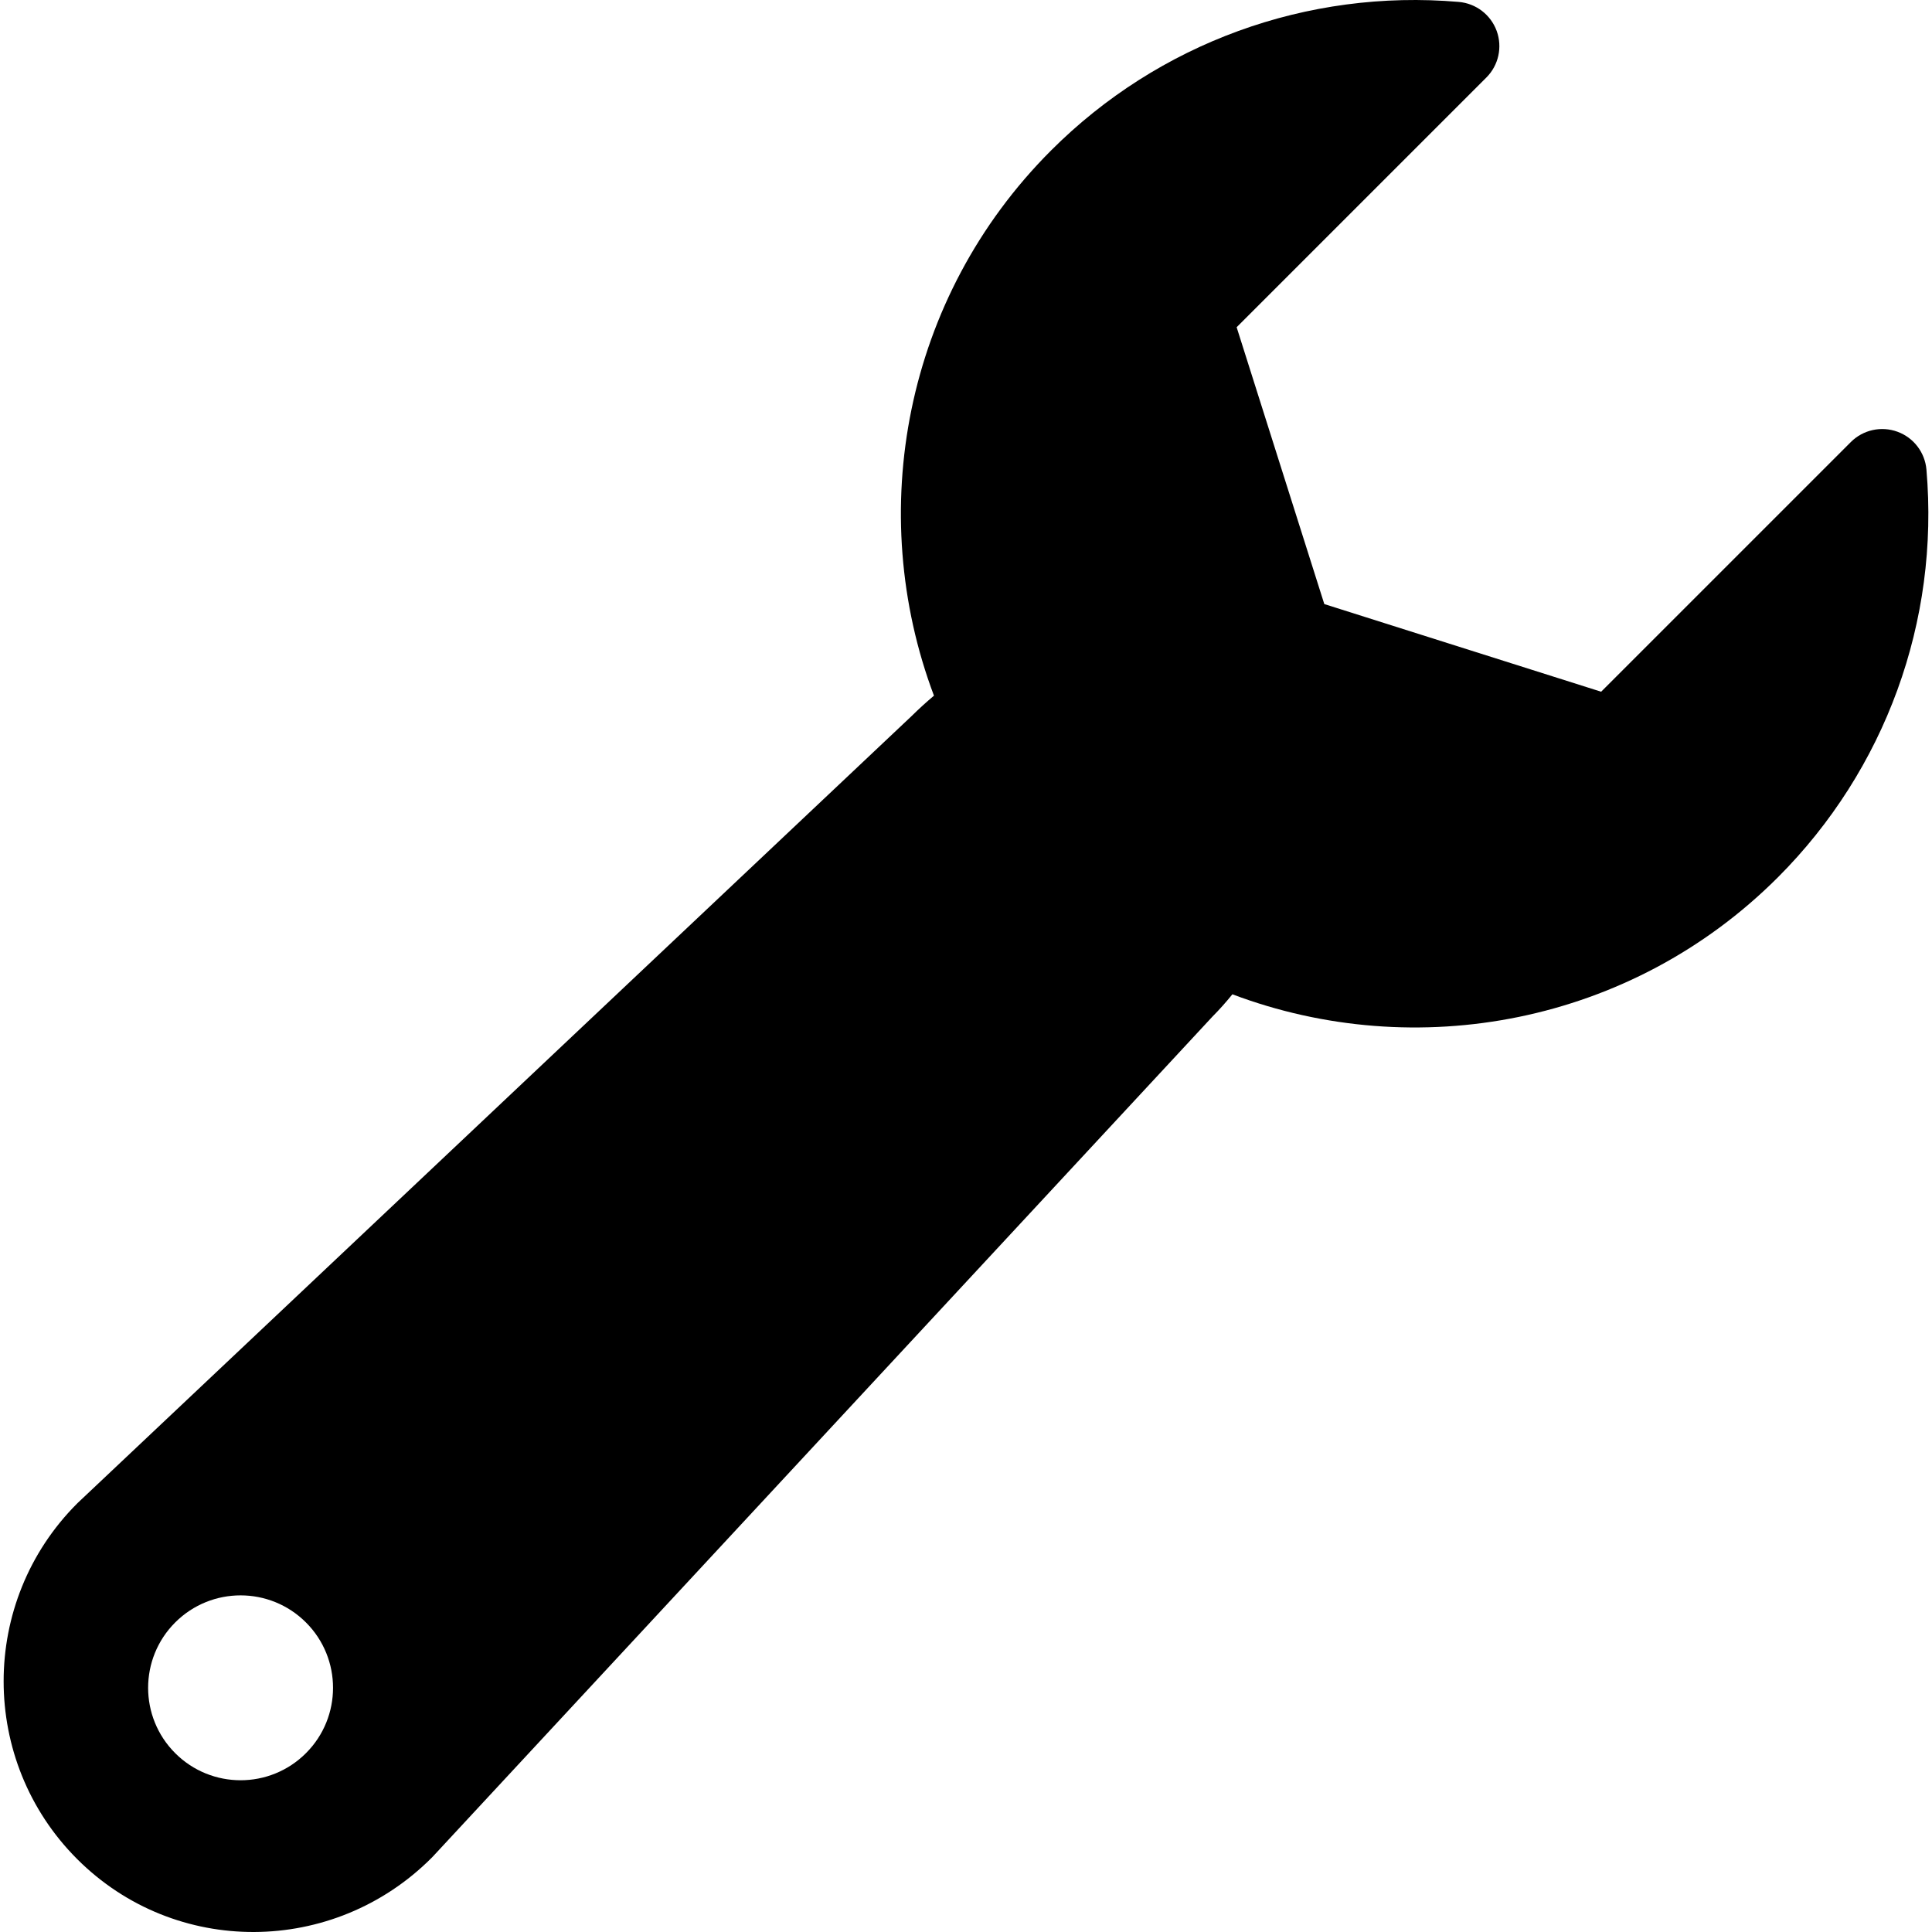
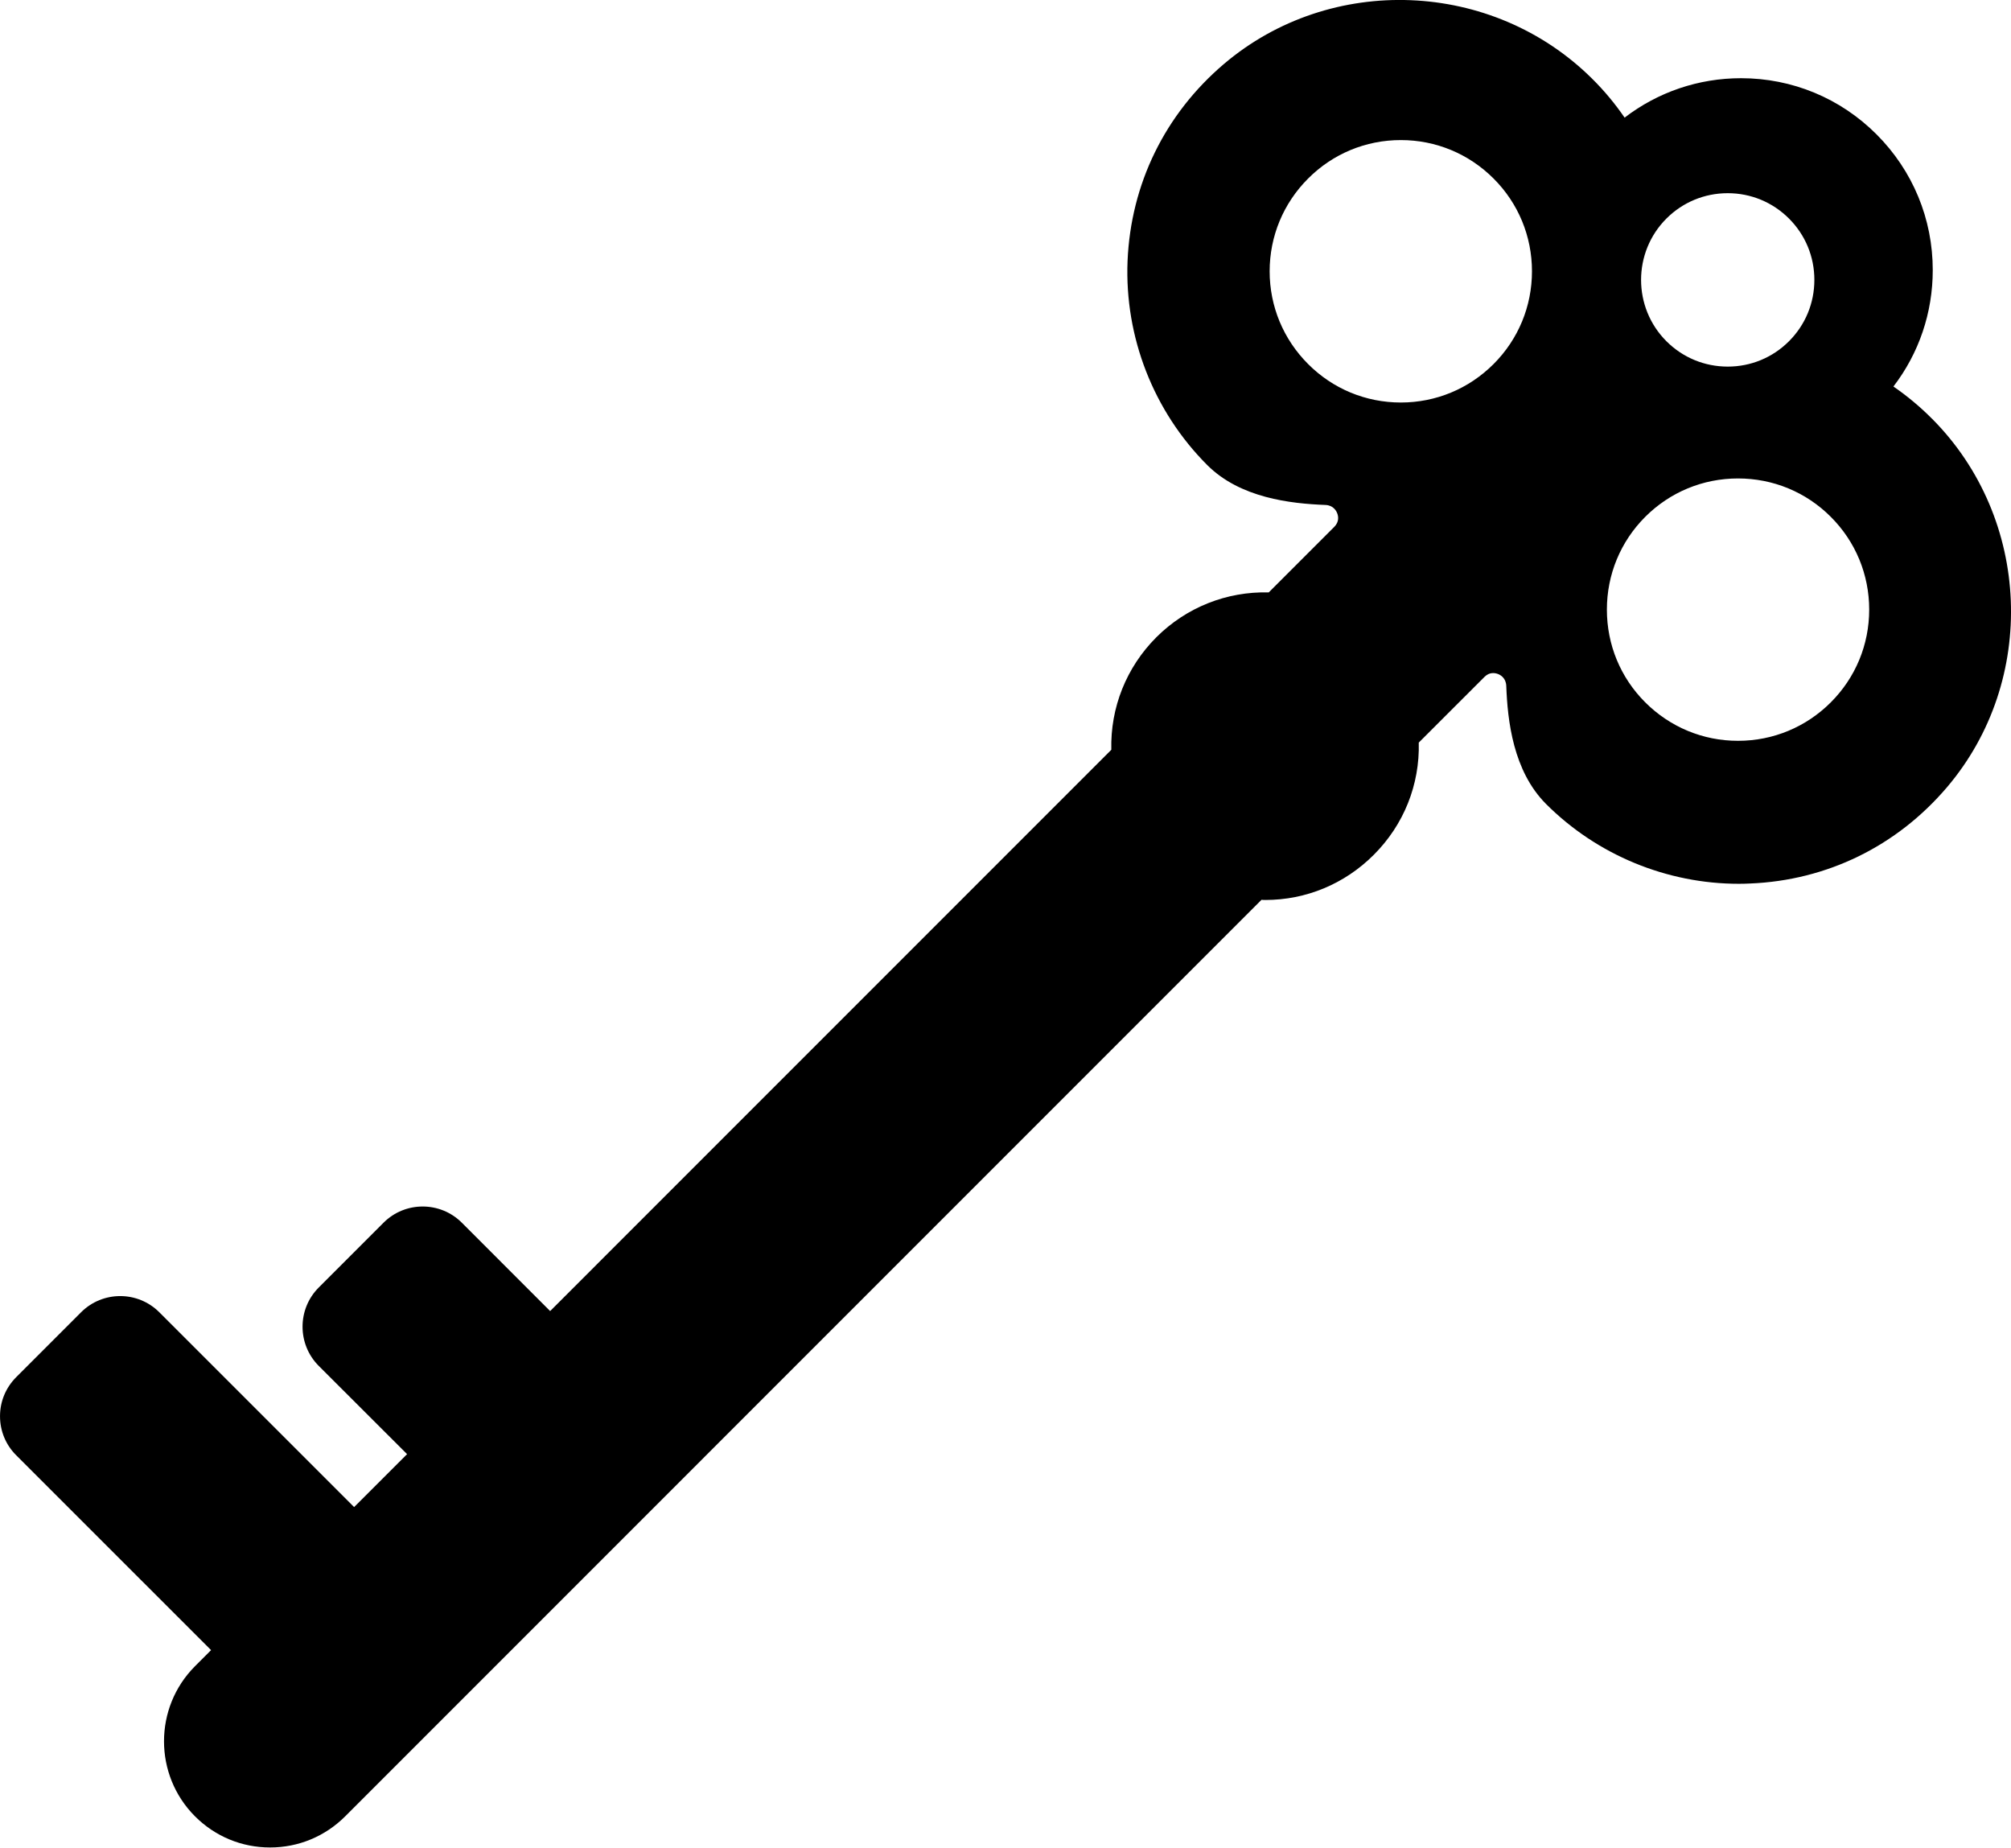
- <svg xmlns="http://www.w3.org/2000/svg" version="1.1" id="Capa_1" x="0px" y="0px" width="479.79px" height="479.79px" viewBox="0 0 479.79 479.79" style="enable-background:new 0 0 479.79 479.79;" xml:space="preserve">
-   <g>
-     <path d="M478.409,116.617c-0.368-4.271-3.181-7.94-7.2-9.403c-4.029-1.472-8.539-0.47-11.57,2.556l-62.015,62.011l-68.749-21.768   l-21.768-68.748l62.016-62.016c3.035-3.032,4.025-7.543,2.563-11.565c-1.477-4.03-5.137-6.837-9.417-7.207   c-37.663-3.245-74.566,10.202-101.247,36.887c-36.542,36.545-46.219,89.911-29.083,135.399c-1.873,1.578-3.721,3.25-5.544,5.053   L19.386,373.152c-0.073,0.071-0.145,0.149-0.224,0.219c-24.345,24.346-24.345,63.959,0,88.309   c24.349,24.344,63.672,24.048,88.013-0.298c0.105-0.098,0.201-0.196,0.297-0.305l193.632-208.621   c1.765-1.773,3.404-3.628,4.949-5.532c45.5,17.167,98.9,7.513,135.474-29.056C468.202,191.181,481.658,154.275,478.409,116.617z    M75.98,435.38c-8.971,8.969-23.5,8.963-32.47,0c-8.967-8.961-8.967-23.502,0-32.466c8.97-8.963,23.499-8.963,32.47,0   C84.947,411.878,84.947,426.419,75.98,435.38z" />
-   </g>
-   <g>
- </g>
-   <g>
- </g>
-   <g>
- </g>
-   <g>
- </g>
-   <g>
- </g>
-   <g>
- </g>
-   <g>
- </g>
-   <g>
- </g>
-   <g>
- </g>
-   <g>
- </g>
-   <g>
- </g>
-   <g>
- </g>
-   <g>
- </g>
-   <g>
- </g>
-   <g>
- </g>
+ <svg xmlns="http://www.w3.org/2000/svg" id="Layer_1" viewBox="0 0 105.195 96.626">
+   <path d="M101.079,21.916c-.63-.636-1.309-1.202-2.034-1.701,1.337-1.742,2.057-3.862,2.057-6.088,0-2.683-1.044-5.199-2.938-7.097-1.894-1.896-4.414-2.94-7.091-2.94-2.228,0-4.348,.726-6.09,2.062-.499-.726-1.065-1.41-1.701-2.038-5.214-5.175-13.674-5.513-19.26-.767-3.086,2.625-4.873,6.283-5.04,10.311-.158,3.969,1.359,7.856,4.168,10.665,1.723,1.723,4.356,2.016,6.182,2.087,.411,.015,.568,.307,.617,.433,.058,.148,.116,.437-.148,.707l-3.433,3.433c-2.201-.054-4.307,.778-5.882,2.349-1.571,1.575-2.408,3.681-2.353,5.882l-29.355,29.357-4.62-4.622c-1.131-1.129-2.966-1.129-4.095,0l-3.39,3.39c-1.129,1.129-1.129,2.968,0,4.099l4.622,4.616-2.771,2.768-10.189-10.187c-1.129-1.131-2.964-1.131-4.095,0l-3.388,3.388c-.549,.549-.851,1.273-.851,2.047s.302,1.502,.851,2.047l10.189,10.187-.842,.842c-2.16,2.166-2.16,5.689,.004,7.853,1.048,1.048,2.439,1.626,3.924,1.626s2.876-.577,3.928-1.626l47.934-47.938c.068,.009,.135,.009,.203,.009,2.119,0,4.144-.833,5.67-2.362,1.575-1.571,2.411-3.677,2.353-5.869l3.439-3.437c.264-.266,.553-.208,.707-.15,.12,.045,.412,.202,.431,.613,.068,1.832,.36,4.459,2.079,6.182,2.672,2.674,6.326,4.177,10.093,4.177,.193,0,.383-.006,.576-.015,4.024-.161,7.686-1.952,10.311-5.04,4.742-5.58,4.404-14.04-.771-19.254Zm-22.95-2.876c-1.296,1.296-3.019,2.012-4.851,2.012-1.836,0-3.559-.716-4.851-2.012-1.296-1.296-2.012-3.019-2.012-4.851s.716-3.555,2.012-4.851c1.292-1.296,3.015-2.012,4.851-2.012,1.832,0,3.555,.716,4.851,2.012,1.296,1.296,2.008,3.019,2.008,4.851s-.713,3.555-2.008,4.851Zm9.041-7.609c.855-.855,1.993-1.327,3.208-1.327,1.211,0,2.349,.472,3.204,1.327,.859,.859,1.327,1.997,1.327,3.208s-.469,2.349-1.327,3.208c-.855,.855-1.993,1.327-3.204,1.327-1.215,0-2.353-.472-3.208-1.327-1.768-1.768-1.768-4.648,0-6.416Zm8.599,25.303c-1.296,1.296-3.019,2.012-4.854,2.012-1.832,0-3.555-.716-4.853-2.012-1.296-1.296-2.006-3.015-2.006-4.851,0-1.832,.711-3.555,2.006-4.851,1.298-1.297,3.021-2.008,4.853-2.008,1.836,0,3.559,.711,4.854,2.008,1.296,1.296,2.008,3.019,2.008,4.851,0,1.836-.713,3.555-2.008,4.851Z" />
</svg>
